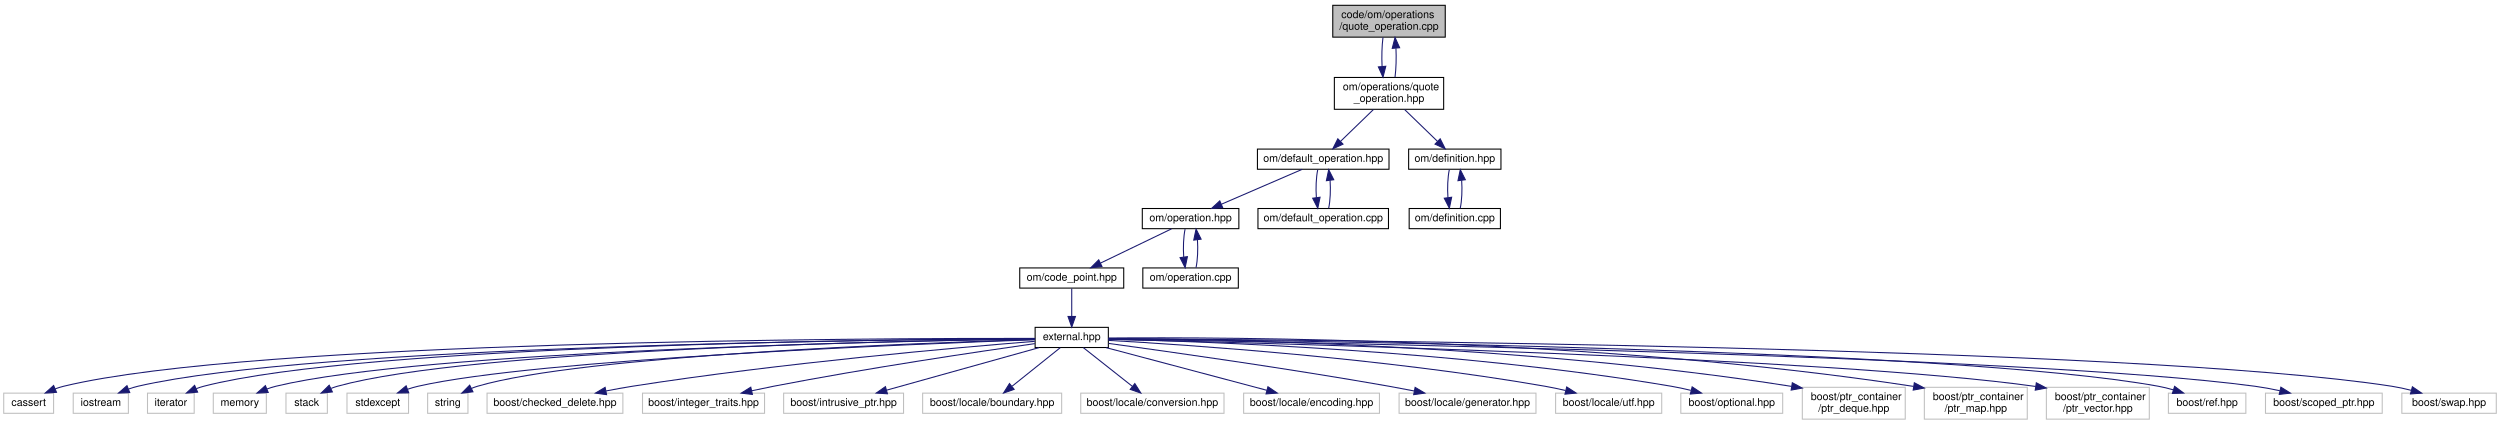
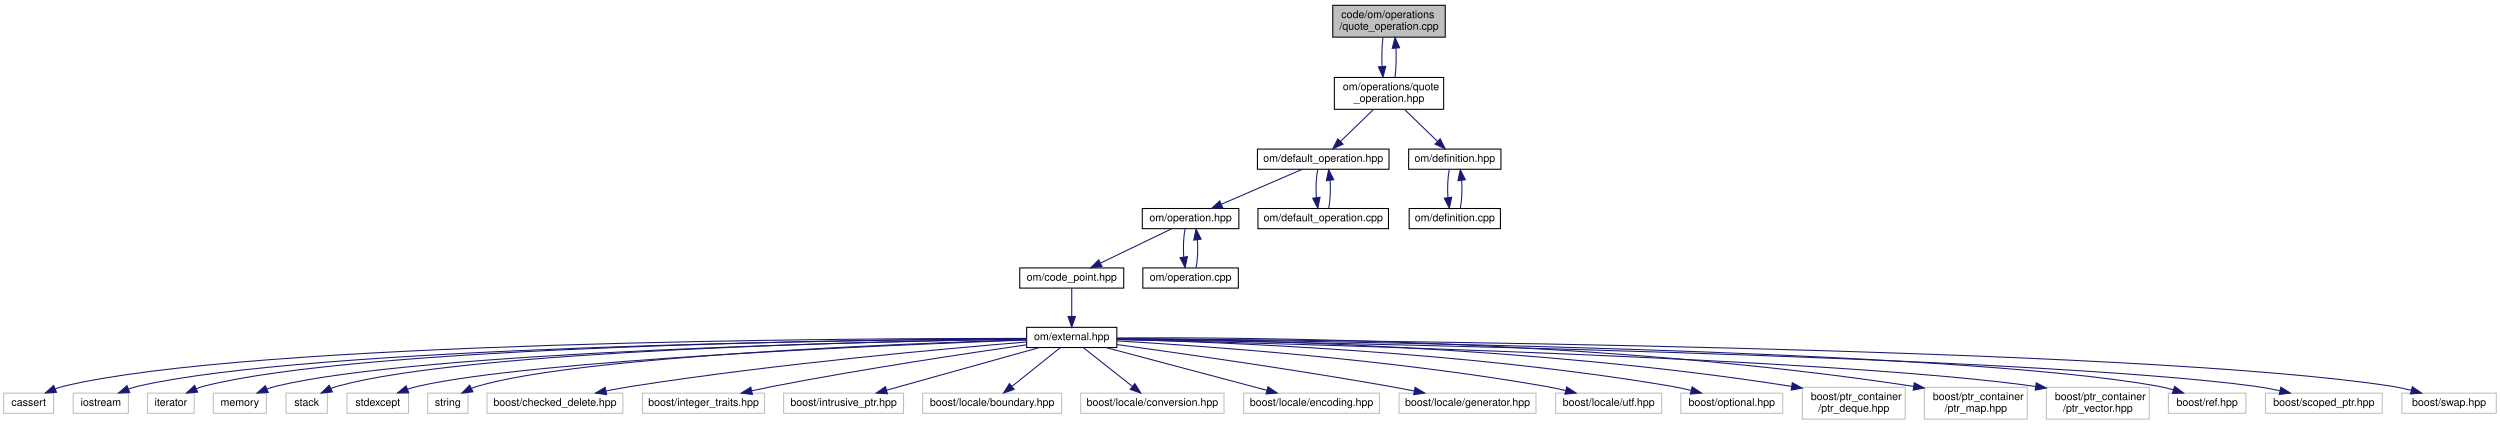
<svg xmlns="http://www.w3.org/2000/svg" xmlns:xlink="http://www.w3.org/1999/xlink" width="2356pt" height="400pt" viewBox="0.00 0.00 2356.00 400.00">
  <g id="graph1" class="graph" transform="scale(1 1) rotate(0) translate(4 396)">
    <g id="node1" class="node">
      <polygon fill="#bfbfbf" stroke="black" points="1252,-361 1252,-391 1358,-391 1358,-361 1252,-361" />
      <text text-anchor="start" x="1260" y="-379" font-family="Helvetica,sans-Serif" font-size="10.00">code/om/operations</text>
      <text text-anchor="middle" x="1305" y="-368" font-family="Helvetica,sans-Serif" font-size="10.00">/quote_operation.cpp</text>
    </g>
    <g id="node3" class="node">
      <a xlink:href="quote__operation_8hpp.html" target="_top" xlink:title="Om header file.">
        <polygon fill="none" stroke="black" points="1253.5,-293 1253.5,-323 1356.5,-323 1356.5,-293 1253.5,-293" />
        <text text-anchor="start" x="1261.5" y="-311" font-family="Helvetica,sans-Serif" font-size="10.00">om/operations/quote</text>
        <text text-anchor="middle" x="1305" y="-300" font-family="Helvetica,sans-Serif" font-size="10.00">_operation.hpp</text>
      </a>
    </g>
    <g id="edge2" class="edge">
      <path fill="none" stroke="midnightblue" d="M1299.32,-360.679C1298.29,-352.722 1298.01,-342.605 1298.46,-333.436" />
      <polygon fill="midnightblue" stroke="midnightblue" points="1301.96,-333.555 1299.33,-323.293 1294.98,-332.958 1301.96,-333.555" />
    </g>
    <g id="edge70" class="edge">
      <path fill="none" stroke="midnightblue" d="M1310.67,-323.293C1311.7,-331.245 1311.99,-341.361 1311.55,-350.532" />
      <polygon fill="midnightblue" stroke="midnightblue" points="1308.04,-350.417 1310.68,-360.679 1315.02,-351.013 1308.04,-350.417" />
    </g>
    <g id="node5" class="node">
      <a xlink:href="default__operation_8hpp.html" target="_top" xlink:title="Om header file.">
        <polygon fill="none" stroke="black" points="1181,-236.5 1181,-255.5 1305,-255.5 1305,-236.5 1181,-236.5" />
        <text text-anchor="middle" x="1243" y="-243.5" font-family="Helvetica,sans-Serif" font-size="10.00">om/default_operation.hpp</text>
      </a>
    </g>
    <g id="edge4" class="edge">
      <path fill="none" stroke="midnightblue" d="M1290.31,-292.781C1281.02,-283.792 1269,-272.162 1259.4,-262.873" />
      <polygon fill="midnightblue" stroke="midnightblue" points="1261.64,-260.17 1252.02,-255.731 1256.77,-265.2 1261.64,-260.17" />
    </g>
    <g id="node63" class="node">
      <a xlink:href="definition_8hpp.html" target="_top" xlink:title="Om header file.">
        <polygon fill="none" stroke="black" points="1323.5,-236.5 1323.5,-255.5 1410.5,-255.5 1410.5,-236.5 1323.5,-236.5" />
        <text text-anchor="middle" x="1367" y="-243.5" font-family="Helvetica,sans-Serif" font-size="10.00">om/definition.hpp</text>
      </a>
    </g>
    <g id="edge64" class="edge">
      <path fill="none" stroke="midnightblue" d="M1319.69,-292.781C1328.98,-283.792 1341,-272.162 1350.6,-262.873" />
      <polygon fill="midnightblue" stroke="midnightblue" points="1353.23,-265.2 1357.98,-255.731 1348.36,-260.17 1353.23,-265.2" />
    </g>
    <g id="node7" class="node">
      <a xlink:href="operation_8hpp.html" target="_top" xlink:title="Om header file.">
        <polygon fill="none" stroke="black" points="1072.5,-180.5 1072.5,-199.5 1163.5,-199.5 1163.5,-180.5 1072.5,-180.5" />
        <text text-anchor="middle" x="1118" y="-187.5" font-family="Helvetica,sans-Serif" font-size="10.00">om/operation.hpp</text>
      </a>
    </g>
    <g id="edge6" class="edge">
      <path fill="none" stroke="midnightblue" d="M1223.19,-236.444C1202.71,-227.596 1170.52,-213.687 1147.14,-203.586" />
      <polygon fill="midnightblue" stroke="midnightblue" points="1148.28,-200.269 1137.71,-199.516 1145.51,-206.695 1148.28,-200.269" />
    </g>
    <g id="node60" class="node">
      <a xlink:href="default__operation_8cpp.html" target="_top" xlink:title="Om source file.">
        <polygon fill="none" stroke="black" points="1181.5,-180.5 1181.5,-199.5 1304.5,-199.5 1304.5,-180.5 1181.5,-180.5" />
        <text text-anchor="middle" x="1243" y="-187.5" font-family="Helvetica,sans-Serif" font-size="10.00">om/default_operation.cpp</text>
      </a>
    </g>
    <g id="edge60" class="edge">
      <path fill="none" stroke="midnightblue" d="M1237.83,-236.083C1236.32,-228.927 1235.89,-218.635 1236.54,-209.691" />
      <polygon fill="midnightblue" stroke="midnightblue" points="1240.02,-210.126 1237.87,-199.751 1233.08,-209.2 1240.02,-210.126" />
    </g>
    <g id="node9" class="node">
      <a xlink:href="code__point_8hpp.html" target="_top" xlink:title="Om header file.">
        <polygon fill="none" stroke="black" points="957,-124.5 957,-143.5 1055,-143.5 1055,-124.5 957,-124.5" />
        <text text-anchor="middle" x="1006" y="-131.5" font-family="Helvetica,sans-Serif" font-size="10.00">om/code_point.hpp</text>
      </a>
    </g>
    <g id="edge8" class="edge">
      <path fill="none" stroke="midnightblue" d="M1100.01,-180.324C1081.96,-171.625 1053.95,-158.12 1033.2,-148.113" />
      <polygon fill="midnightblue" stroke="midnightblue" points="1034.48,-144.845 1023.95,-143.655 1031.44,-151.15 1034.48,-144.845" />
    </g>
    <g id="node57" class="node">
      <a xlink:href="operation_8cpp.html" target="_top" xlink:title="Om source file.">
        <polygon fill="none" stroke="black" points="1073,-124.5 1073,-143.5 1163,-143.5 1163,-124.5 1073,-124.5" />
        <text text-anchor="middle" x="1118" y="-131.5" font-family="Helvetica,sans-Serif" font-size="10.00">om/operation.cpp</text>
      </a>
    </g>
    <g id="edge56" class="edge">
      <path fill="none" stroke="midnightblue" d="M1112.83,-180.083C1111.32,-172.927 1110.89,-162.635 1111.54,-153.691" />
      <polygon fill="midnightblue" stroke="midnightblue" points="1115.02,-154.126 1112.87,-143.751 1108.08,-153.2 1115.02,-154.126" />
    </g>
    <g id="node11" class="node">
-       <a xlink:href="external_8hpp.html" target="_top" xlink:title="Om header file.">
-         <polygon fill="none" stroke="black" points="971.5,-68.5 971.5,-87.5 1040.5,-87.5 1040.5,-68.5 971.5,-68.5" />
-         <text text-anchor="middle" x="1006" y="-75.5" font-family="Helvetica,sans-Serif" font-size="10.00">external.hpp</text>
+       <a xlink:href="external_8hpp.html" target="_top" xlink:title="om/external.hpp">
+         <polygon fill="none" stroke="black" points="963.5,-68.5 963.5,-87.5 1048.5,-87.5 1048.5,-68.5 963.5,-68.5" />
+         <text text-anchor="middle" x="1006" y="-75.5" font-family="Helvetica,sans-Serif" font-size="10.00">om/external.hpp</text>
      </a>
    </g>
    <g id="edge10" class="edge">
      <path fill="none" stroke="midnightblue" d="M1006,-124.083C1006,-117.006 1006,-106.861 1006,-97.987" />
      <polygon fill="midnightblue" stroke="midnightblue" points="1009.5,-97.751 1006,-87.751 1002.5,-97.751 1009.5,-97.751" />
    </g>
    <g id="node13" class="node">
      <polygon fill="none" stroke="#bfbfbf" points="-0.5,-6.5 -0.5,-25.5 46.5,-25.5 46.5,-6.5 -0.5,-6.5" />
      <text text-anchor="middle" x="23" y="-13.5" font-family="Helvetica,sans-Serif" font-size="10.00">cassert</text>
    </g>
    <g id="edge12" class="edge">
-       <path fill="none" stroke="midnightblue" d="M971.383,-77.104C822.343,-77.287 234.858,-75.198 56,-32 53.339,-31.357 50.629,-30.5 47.965,-29.519" />
+       <path fill="none" stroke="midnightblue" d="M963.491,-77.112C802.689,-77.205 231.849,-74.471 56,-32 53.339,-31.357 50.629,-30.5 47.965,-29.519" />
      <polygon fill="midnightblue" stroke="midnightblue" points="49.25,-26.263 38.677,-25.592 46.524,-32.71 49.25,-26.263" />
    </g>
    <g id="node15" class="node">
      <polygon fill="none" stroke="#bfbfbf" points="65,-6.5 65,-25.5 117,-25.5 117,-6.5 65,-6.5" />
      <text text-anchor="middle" x="91" y="-13.5" font-family="Helvetica,sans-Serif" font-size="10.00">iostream</text>
    </g>
    <g id="edge14" class="edge">
-       <path fill="none" stroke="midnightblue" d="M971.353,-76.855C829.278,-76.01 291.038,-70.293 126,-32 123.102,-31.328 120.141,-30.428 117.23,-29.402" />
+       <path fill="none" stroke="midnightblue" d="M963.273,-76.804C809.96,-75.793 288.058,-69.602 126,-32 123.102,-31.328 120.141,-30.428 117.23,-29.402" />
      <polygon fill="midnightblue" stroke="midnightblue" points="118.265,-26.047 107.681,-25.573 115.66,-32.544 118.265,-26.047" />
    </g>
    <g id="node17" class="node">
      <polygon fill="none" stroke="#bfbfbf" points="135,-6.5 135,-25.5 179,-25.5 179,-6.5 135,-6.5" />
      <text text-anchor="middle" x="157" y="-13.5" font-family="Helvetica,sans-Serif" font-size="10.00">iterator</text>
    </g>
    <g id="edge16" class="edge">
-       <path fill="none" stroke="midnightblue" d="M971.471,-76.904C835.843,-76.251 339.651,-71.177 188,-32 185.656,-31.394 183.277,-30.605 180.934,-29.705" />
+       <path fill="none" stroke="midnightblue" d="M963.475,-76.863C817.378,-76.049 336.81,-70.443 188,-32 185.656,-31.394 183.277,-30.605 180.934,-29.705" />
      <polygon fill="midnightblue" stroke="midnightblue" points="182.237,-26.454 171.679,-25.572 179.382,-32.845 182.237,-26.454" />
    </g>
    <g id="node19" class="node">
      <polygon fill="none" stroke="#bfbfbf" points="197,-6.5 197,-25.5 247,-25.5 247,-6.5 197,-6.5" />
      <text text-anchor="middle" x="222" y="-13.5" font-family="Helvetica,sans-Serif" font-size="10.00">memory</text>
    </g>
    <g id="edge18" class="edge">
-       <path fill="none" stroke="midnightblue" d="M971.351,-76.546C842.943,-74.613 394.501,-65.558 256,-32 253.178,-31.316 250.298,-30.41 247.467,-29.379" />
+       <path fill="none" stroke="midnightblue" d="M963.499,-76.425C825.615,-74.252 391.807,-64.905 256,-32 253.178,-31.316 250.298,-30.41 247.467,-29.379" />
      <polygon fill="midnightblue" stroke="midnightblue" points="248.767,-26.129 238.188,-25.545 246.093,-32.599 248.767,-26.129" />
    </g>
    <g id="node21" class="node">
      <polygon fill="none" stroke="#bfbfbf" points="265.5,-6.5 265.5,-25.5 304.5,-25.5 304.5,-6.5 265.5,-6.5" />
      <text text-anchor="middle" x="285" y="-13.5" font-family="Helvetica,sans-Serif" font-size="10.00">stack</text>
    </g>
    <g id="edge20" class="edge">
-       <path fill="none" stroke="midnightblue" d="M971.475,-76.621C849.563,-74.993 439.854,-66.986 314,-32 312.034,-31.453 310.047,-30.764 308.085,-29.983" />
+       <path fill="none" stroke="midnightblue" d="M963.062,-76.505C831.762,-74.63 437.099,-66.22 314,-32 312.034,-31.453 310.047,-30.764 308.085,-29.983" />
      <polygon fill="midnightblue" stroke="midnightblue" points="309.218,-26.647 298.68,-25.546 306.231,-32.978 309.218,-26.647" />
    </g>
    <g id="node23" class="node">
      <polygon fill="none" stroke="#bfbfbf" points="323,-6.5 323,-25.5 381,-25.5 381,-6.5 323,-6.5" />
      <text text-anchor="middle" x="352" y="-13.5" font-family="Helvetica,sans-Serif" font-size="10.00">stdexcept</text>
    </g>
    <g id="edge22" class="edge">
-       <path fill="none" stroke="midnightblue" d="M971.128,-75.84C857.989,-71.858 501.988,-57.566 390,-32 386.75,-31.258 383.413,-30.283 380.129,-29.185" />
+       <path fill="none" stroke="midnightblue" d="M963.25,-75.56C842.324,-71.219 499.506,-56.999 390,-32 386.75,-31.258 383.413,-30.283 380.129,-29.185" />
      <polygon fill="midnightblue" stroke="midnightblue" points="381.177,-25.841 370.584,-25.635 378.737,-32.402 381.177,-25.841" />
    </g>
    <g id="node25" class="node">
      <polygon fill="none" stroke="#bfbfbf" points="399,-6.5 399,-25.5 437,-25.5 437,-6.5 399,-6.5" />
      <text text-anchor="middle" x="418" y="-13.5" font-family="Helvetica,sans-Serif" font-size="10.00">string</text>
    </g>
    <g id="edge24" class="edge">
-       <path fill="none" stroke="midnightblue" d="M971.225,-76.065C864.891,-72.914 545.305,-61.202 446,-32 444.095,-31.44 442.173,-30.741 440.275,-29.953" />
+       <path fill="none" stroke="midnightblue" d="M963.361,-75.828C849.957,-72.353 542.966,-60.514 446,-32 444.095,-31.44 442.173,-30.741 440.275,-29.953" />
      <polygon fill="midnightblue" stroke="midnightblue" points="441.709,-26.758 431.189,-25.504 438.631,-33.045 441.709,-26.758" />
    </g>
    <g id="node27" class="node">
      <polygon fill="none" stroke="#bfbfbf" points="455,-6.5 455,-25.5 583,-25.5 583,-6.5 455,-6.5" />
      <text text-anchor="middle" x="519" y="-13.5" font-family="Helvetica,sans-Serif" font-size="10.00">boost/checked_delete.hpp</text>
    </g>
    <g id="edge26" class="edge">
-       <path fill="none" stroke="midnightblue" d="M971.233,-74.337C899.873,-68.626 731.817,-53.913 592,-32 583.912,-30.732 575.363,-29.175 567.074,-27.549" />
+       <path fill="none" stroke="midnightblue" d="M963.212,-73.69C887.89,-67.564 726.817,-53.13 592,-32 583.912,-30.732 575.363,-29.175 567.074,-27.549" />
      <polygon fill="midnightblue" stroke="midnightblue" points="567.636,-24.092 557.142,-25.545 566.252,-30.953 567.636,-24.092" />
    </g>
    <g id="node29" class="node">
      <polygon fill="none" stroke="#bfbfbf" points="601.5,-6.5 601.5,-25.5 716.5,-25.5 716.5,-6.5 601.5,-6.5" />
      <text text-anchor="middle" x="659" y="-13.5" font-family="Helvetica,sans-Serif" font-size="10.00">boost/integer_traits.hpp</text>
    </g>
    <g id="edge28" class="edge">
-       <path fill="none" stroke="midnightblue" d="M971.265,-72.176C918.064,-64.62 813.282,-49.082 725,-32 718.334,-30.71 711.315,-29.238 704.442,-27.733" />
+       <path fill="none" stroke="midnightblue" d="M963.481,-71.066C908.313,-63.166 809.159,-48.285 725,-32 718.334,-30.71 711.315,-29.238 704.442,-27.733" />
      <polygon fill="midnightblue" stroke="midnightblue" points="705.056,-24.284 694.534,-25.519 703.53,-31.115 705.056,-24.284" />
    </g>
    <g id="node31" class="node">
      <polygon fill="none" stroke="#bfbfbf" points="734.5,-6.5 734.5,-25.5 847.5,-25.5 847.5,-6.5 734.5,-6.5" />
      <text text-anchor="middle" x="791" y="-13.5" font-family="Helvetica,sans-Serif" font-size="10.00">boost/intrusive_ptr.hpp</text>
    </g>
    <g id="edge30" class="edge">
      <path fill="none" stroke="midnightblue" d="M975.196,-68.403C937.438,-57.866 873.339,-39.978 831.591,-28.328" />
      <polygon fill="midnightblue" stroke="midnightblue" points="832.32,-24.898 821.747,-25.581 830.438,-31.64 832.32,-24.898" />
    </g>
    <g id="node33" class="node">
      <polygon fill="none" stroke="#bfbfbf" points="865.5,-6.5 865.5,-25.5 996.5,-25.5 996.5,-6.5 865.5,-6.5" />
      <text text-anchor="middle" x="931" y="-13.5" font-family="Helvetica,sans-Serif" font-size="10.00">boost/locale/boundary.hpp</text>
    </g>
    <g id="edge32" class="edge">
      <path fill="none" stroke="midnightblue" d="M995.254,-68.403C983.447,-58.958 964.257,-43.606 949.918,-32.134" />
      <polygon fill="midnightblue" stroke="midnightblue" points="951.721,-29.095 941.726,-25.581 947.348,-34.561 951.721,-29.095" />
    </g>
    <g id="node35" class="node">
      <polygon fill="none" stroke="#bfbfbf" points="1014.5,-6.5 1014.5,-25.5 1149.5,-25.5 1149.5,-6.5 1014.5,-6.5" />
      <text text-anchor="middle" x="1082" y="-13.5" font-family="Helvetica,sans-Serif" font-size="10.00">boost/locale/conversion.hpp</text>
    </g>
    <g id="edge34" class="edge">
      <path fill="none" stroke="midnightblue" d="M1016.89,-68.403C1028.97,-58.869 1048.67,-43.315 1063.24,-31.811" />
      <polygon fill="midnightblue" stroke="midnightblue" points="1065.45,-34.524 1071.13,-25.581 1061.11,-29.03 1065.45,-34.524" />
    </g>
    <g id="node37" class="node">
      <polygon fill="none" stroke="#bfbfbf" points="1168,-6.5 1168,-25.5 1296,-25.5 1296,-6.5 1168,-6.5" />
      <text text-anchor="middle" x="1232" y="-13.5" font-family="Helvetica,sans-Serif" font-size="10.00">boost/locale/encoding.hpp</text>
    </g>
    <g id="edge36" class="edge">
      <path fill="none" stroke="midnightblue" d="M1038.38,-68.403C1078.24,-57.822 1146.02,-39.827 1189.89,-28.18" />
      <polygon fill="midnightblue" stroke="midnightblue" points="1190.91,-31.529 1199.68,-25.581 1189.12,-24.764 1190.91,-31.529" />
    </g>
    <g id="node39" class="node">
      <polygon fill="none" stroke="#bfbfbf" points="1314.5,-6.5 1314.5,-25.5 1443.5,-25.5 1443.5,-6.5 1314.5,-6.5" />
      <text text-anchor="middle" x="1379" y="-13.5" font-family="Helvetica,sans-Serif" font-size="10.00">boost/locale/generator.hpp</text>
    </g>
    <g id="edge38" class="edge">
-       <path fill="none" stroke="midnightblue" d="M1040.62,-72.369C1096.42,-64.776 1209.62,-48.833 1305,-32 1312.72,-30.638 1320.86,-29.095 1328.82,-27.529" />
+       <path fill="none" stroke="midnightblue" d="M1048.69,-71.267C1106.81,-63.305 1214.02,-48.057 1305,-32 1312.72,-30.638 1320.86,-29.095 1328.82,-27.529" />
      <polygon fill="midnightblue" stroke="midnightblue" points="1329.62,-30.937 1338.74,-25.545 1328.25,-24.073 1329.62,-30.937" />
    </g>
    <g id="node41" class="node">
      <polygon fill="none" stroke="#bfbfbf" points="1462,-6.5 1462,-25.5 1562,-25.5 1562,-6.5 1462,-6.5" />
      <text text-anchor="middle" x="1512" y="-13.5" font-family="Helvetica,sans-Serif" font-size="10.00">boost/locale/utf.hpp</text>
    </g>
    <g id="edge40" class="edge">
-       <path fill="none" stroke="midnightblue" d="M1040.65,-75.212C1115.95,-70.954 1300.01,-58.523 1452,-32 1458.32,-30.898 1464.95,-29.493 1471.41,-27.988" />
+       <path fill="none" stroke="midnightblue" d="M1048.71,-74.749C1128.45,-70.091 1305.19,-57.62 1452,-32 1458.32,-30.898 1464.95,-29.493 1471.41,-27.988" />
      <polygon fill="midnightblue" stroke="midnightblue" points="1472.46,-31.335 1481.35,-25.568 1470.81,-24.533 1472.46,-31.335" />
    </g>
    <g id="node43" class="node">
      <polygon fill="none" stroke="#bfbfbf" points="1580,-6.5 1580,-25.5 1676,-25.5 1676,-6.5 1580,-6.5" />
      <text text-anchor="middle" x="1628" y="-13.5" font-family="Helvetica,sans-Serif" font-size="10.00">boost/optional.hpp</text>
    </g>
    <g id="edge42" class="edge">
-       <path fill="none" stroke="midnightblue" d="M1040.66,-76.379C1129.46,-74.327 1372.13,-65.81 1571,-32 1577.01,-30.978 1583.31,-29.62 1589.44,-28.136" />
+       <path fill="none" stroke="midnightblue" d="M1048.85,-76.182C1143.62,-73.807 1377.95,-64.82 1571,-32 1577.01,-30.978 1583.31,-29.62 1589.44,-28.136" />
      <polygon fill="midnightblue" stroke="midnightblue" points="1590.69,-31.429 1599.51,-25.56 1588.96,-24.647 1590.69,-31.429" />
    </g>
    <g id="node45" class="node">
      <polygon fill="none" stroke="#bfbfbf" points="1694.5,-1 1694.5,-31 1791.5,-31 1791.5,-1 1694.5,-1" />
      <text text-anchor="start" x="1702.5" y="-19" font-family="Helvetica,sans-Serif" font-size="10.00">boost/ptr_container</text>
      <text text-anchor="middle" x="1743" y="-8" font-family="Helvetica,sans-Serif" font-size="10.00">/ptr_deque.hpp</text>
    </g>
    <g id="edge44" class="edge">
-       <path fill="none" stroke="midnightblue" d="M1040.52,-76.981C1139.46,-76.448 1432.49,-71.52 1684.33,-31.878" />
+       <path fill="none" stroke="midnightblue" d="M1048.82,-76.929C1154.98,-76.163 1438.86,-70.512 1684.22,-31.896" />
      <polygon fill="midnightblue" stroke="midnightblue" points="1685.08,-35.303 1694.41,-30.271 1683.98,-28.391 1685.08,-35.303" />
    </g>
    <g id="node47" class="node">
      <polygon fill="none" stroke="#bfbfbf" points="1809.5,-1 1809.5,-31 1906.5,-31 1906.5,-1 1809.5,-1" />
      <text text-anchor="start" x="1817.5" y="-19" font-family="Helvetica,sans-Serif" font-size="10.00">boost/ptr_container</text>
      <text text-anchor="middle" x="1858" y="-8" font-family="Helvetica,sans-Serif" font-size="10.00">/ptr_map.hpp</text>
    </g>
    <g id="edge46" class="edge">
-       <path fill="none" stroke="midnightblue" d="M1040.69,-77.453C1150.63,-78.381 1501.1,-77.431 1799.27,-31.875" />
-       <polygon fill="midnightblue" stroke="midnightblue" points="1800.06,-35.294 1809.41,-30.305 1798.99,-28.376 1800.06,-35.294" />
+       <path fill="none" stroke="midnightblue" d="M1048.92,-77.516C1167.25,-78.312 1508.14,-76.389 1799.5,-31.84" />
+       <polygon fill="midnightblue" stroke="midnightblue" points="1800.06,-35.294 1809.41,-30.305 1798.99,-28.377 1800.06,-35.294" />
    </g>
    <g id="node49" class="node">
      <polygon fill="none" stroke="#bfbfbf" points="1924.5,-1 1924.5,-31 2021.5,-31 2021.5,-1 1924.5,-1" />
      <text text-anchor="start" x="1932.5" y="-19" font-family="Helvetica,sans-Serif" font-size="10.00">boost/ptr_container</text>
      <text text-anchor="middle" x="1973" y="-8" font-family="Helvetica,sans-Serif" font-size="10.00">/ptr_vector.hpp</text>
    </g>
    <g id="edge48" class="edge">
-       <path fill="none" stroke="midnightblue" d="M1040.67,-76.228C1182.82,-72.92 1722.19,-58.934 1914.43,-31.8" />
-       <polygon fill="midnightblue" stroke="midnightblue" points="1915.03,-35.25 1924.41,-30.331 1914.01,-28.325 1915.03,-35.25" />
+       <path fill="none" stroke="midnightblue" d="M1048.62,-76.042C1201.85,-72.42 1725.26,-58.485 1914.32,-31.816" />
+       <polygon fill="midnightblue" stroke="midnightblue" points="1915.03,-35.249 1924.41,-30.331 1914.01,-28.324 1915.03,-35.249" />
    </g>
    <g id="node51" class="node">
      <polygon fill="none" stroke="#bfbfbf" points="2039.5,-6.5 2039.5,-25.5 2112.5,-25.5 2112.5,-6.5 2039.5,-6.5" />
      <text text-anchor="middle" x="2076" y="-13.5" font-family="Helvetica,sans-Serif" font-size="10.00">boost/ref.hpp</text>
    </g>
    <g id="edge50" class="edge">
-       <path fill="none" stroke="midnightblue" d="M1040.55,-76.737C1196.26,-75.361 1833.79,-67.616 2030,-32 2034.59,-31.167 2039.35,-29.991 2043.99,-28.658" />
+       <path fill="none" stroke="midnightblue" d="M1048.76,-76.663C1217.47,-75.094 1837.07,-67.02 2030,-32 2034.59,-31.167 2039.35,-29.991 2043.99,-28.658" />
      <polygon fill="midnightblue" stroke="midnightblue" points="2045.36,-31.898 2053.85,-25.566 2043.26,-25.218 2045.36,-31.898" />
    </g>
    <g id="node53" class="node">
      <polygon fill="none" stroke="#bfbfbf" points="2131,-6.5 2131,-25.5 2241,-25.5 2241,-6.5 2131,-6.5" />
      <text text-anchor="middle" x="2186" y="-13.5" font-family="Helvetica,sans-Serif" font-size="10.00">boost/scoped_ptr.hpp</text>
    </g>
    <g id="edge52" class="edge">
-       <path fill="none" stroke="midnightblue" d="M1040.76,-76.47C1205.05,-73.833 1904.63,-61.073 2121,-32 2128.66,-30.971 2136.75,-29.458 2144.51,-27.785" />
+       <path fill="none" stroke="midnightblue" d="M1048.5,-76.345C1225.89,-73.448 1907.87,-60.638 2121,-32 2128.66,-30.971 2136.75,-29.458 2144.51,-27.785" />
      <polygon fill="midnightblue" stroke="midnightblue" points="2145.5,-31.149 2154.48,-25.519 2143.95,-24.323 2145.5,-31.149" />
    </g>
    <g id="node55" class="node">
      <polygon fill="none" stroke="#bfbfbf" points="2259.5,-6.5 2259.5,-25.5 2348.5,-25.5 2348.5,-6.5 2259.5,-6.5" />
      <text text-anchor="middle" x="2304" y="-13.5" font-family="Helvetica,sans-Serif" font-size="10.00">boost/swap.hpp</text>
    </g>
    <g id="edge54" class="edge">
-       <path fill="none" stroke="midnightblue" d="M1040.65,-76.844C1216.09,-75.889 2007.46,-69.537 2250,-32 2255.98,-31.075 2262.23,-29.716 2268.28,-28.187" />
+       <path fill="none" stroke="midnightblue" d="M1048.56,-76.8C1238.63,-75.701 2010.93,-69 2250,-32 2255.98,-31.075 2262.23,-29.716 2268.28,-28.187" />
      <polygon fill="midnightblue" stroke="midnightblue" points="2269.44,-31.498 2278.18,-25.501 2267.61,-24.742 2269.44,-31.498" />
    </g>
    <g id="edge58" class="edge">
      <path fill="none" stroke="midnightblue" d="M1123.13,-143.751C1124.66,-150.858 1125.1,-161.136 1124.47,-170.101" />
      <polygon fill="midnightblue" stroke="midnightblue" points="1120.99,-169.713 1123.17,-180.083 1127.93,-170.622 1120.99,-169.713" />
    </g>
    <g id="edge62" class="edge">
      <path fill="none" stroke="midnightblue" d="M1248.13,-199.751C1249.66,-206.858 1250.1,-217.136 1249.47,-226.101" />
      <polygon fill="midnightblue" stroke="midnightblue" points="1245.99,-225.713 1248.17,-236.083 1252.93,-226.622 1245.99,-225.713" />
    </g>
    <g id="node65" class="node">
      <a xlink:href="definition_8cpp.html" target="_top" xlink:title="Om source file.">
        <polygon fill="none" stroke="black" points="1324,-180.5 1324,-199.5 1410,-199.5 1410,-180.5 1324,-180.5" />
        <text text-anchor="middle" x="1367" y="-187.5" font-family="Helvetica,sans-Serif" font-size="10.00">om/definition.cpp</text>
      </a>
    </g>
    <g id="edge66" class="edge">
      <path fill="none" stroke="midnightblue" d="M1361.83,-236.083C1360.32,-228.927 1359.89,-218.635 1360.54,-209.691" />
      <polygon fill="midnightblue" stroke="midnightblue" points="1364.02,-210.126 1361.87,-199.751 1357.08,-209.2 1364.02,-210.126" />
    </g>
    <g id="edge68" class="edge">
      <path fill="none" stroke="midnightblue" d="M1372.13,-199.751C1373.66,-206.858 1374.1,-217.136 1373.47,-226.101" />
      <polygon fill="midnightblue" stroke="midnightblue" points="1369.99,-225.713 1372.17,-236.083 1376.93,-226.622 1369.99,-225.713" />
    </g>
  </g>
</svg>
